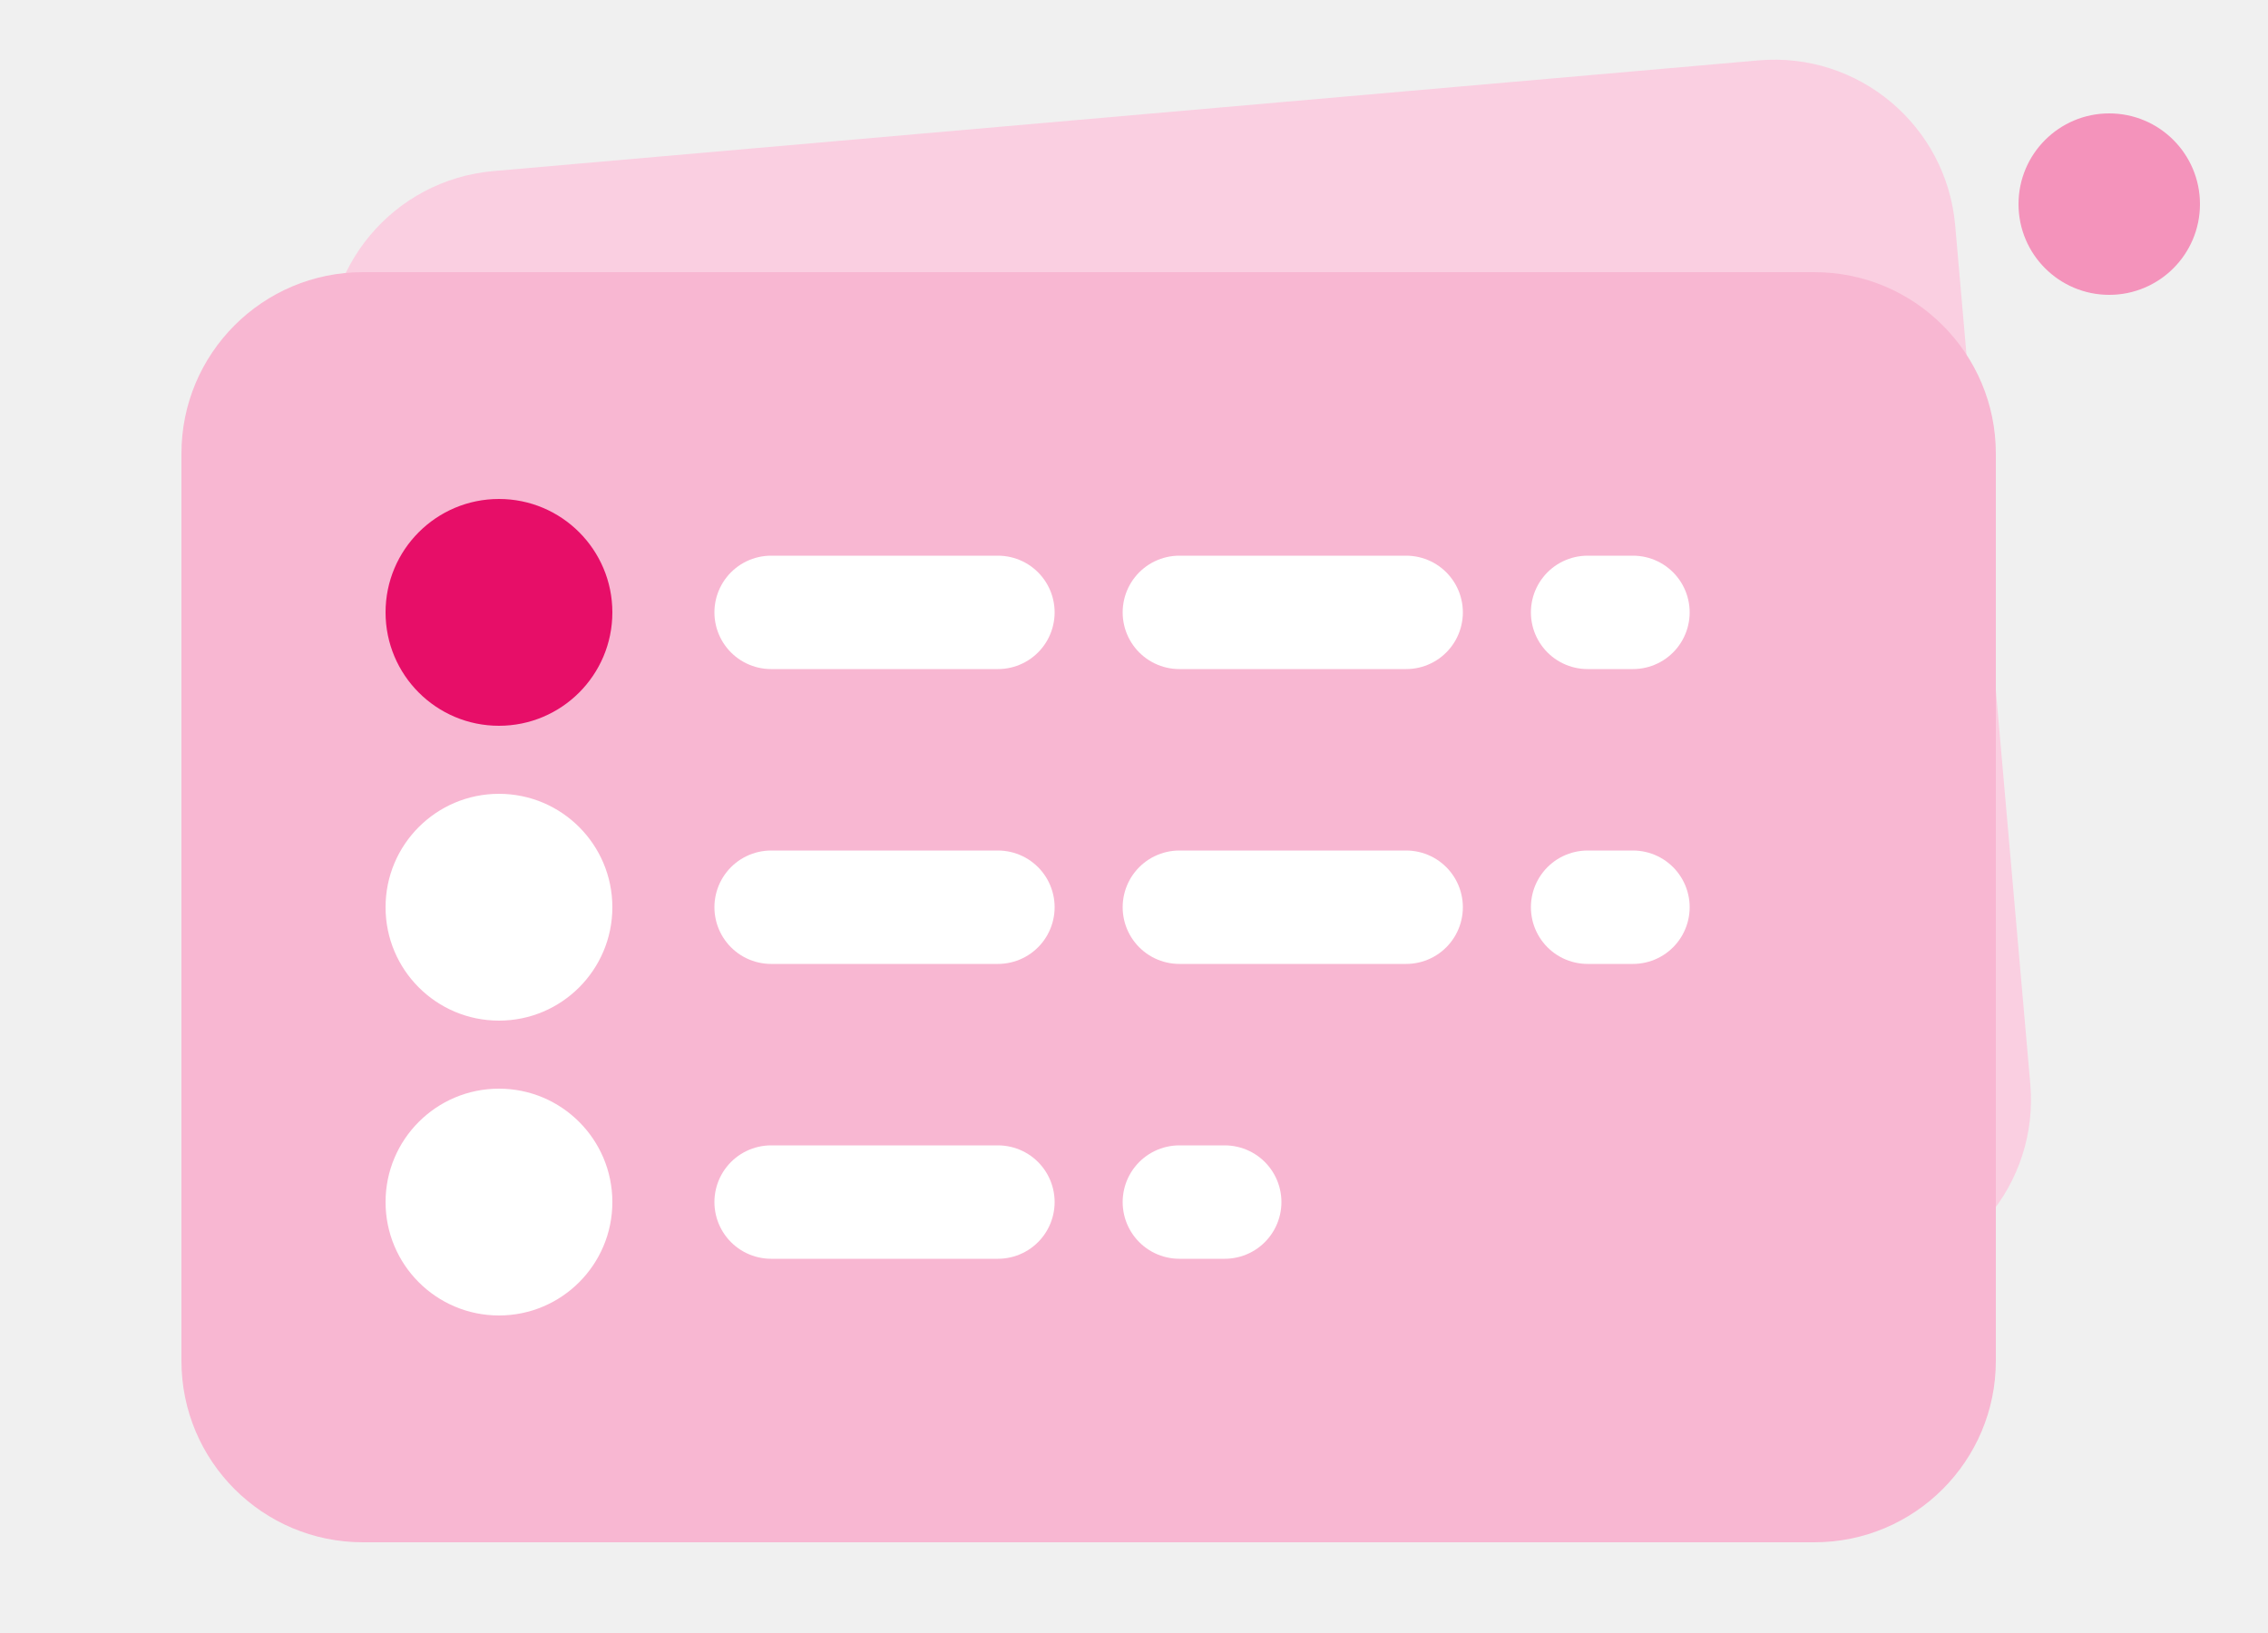
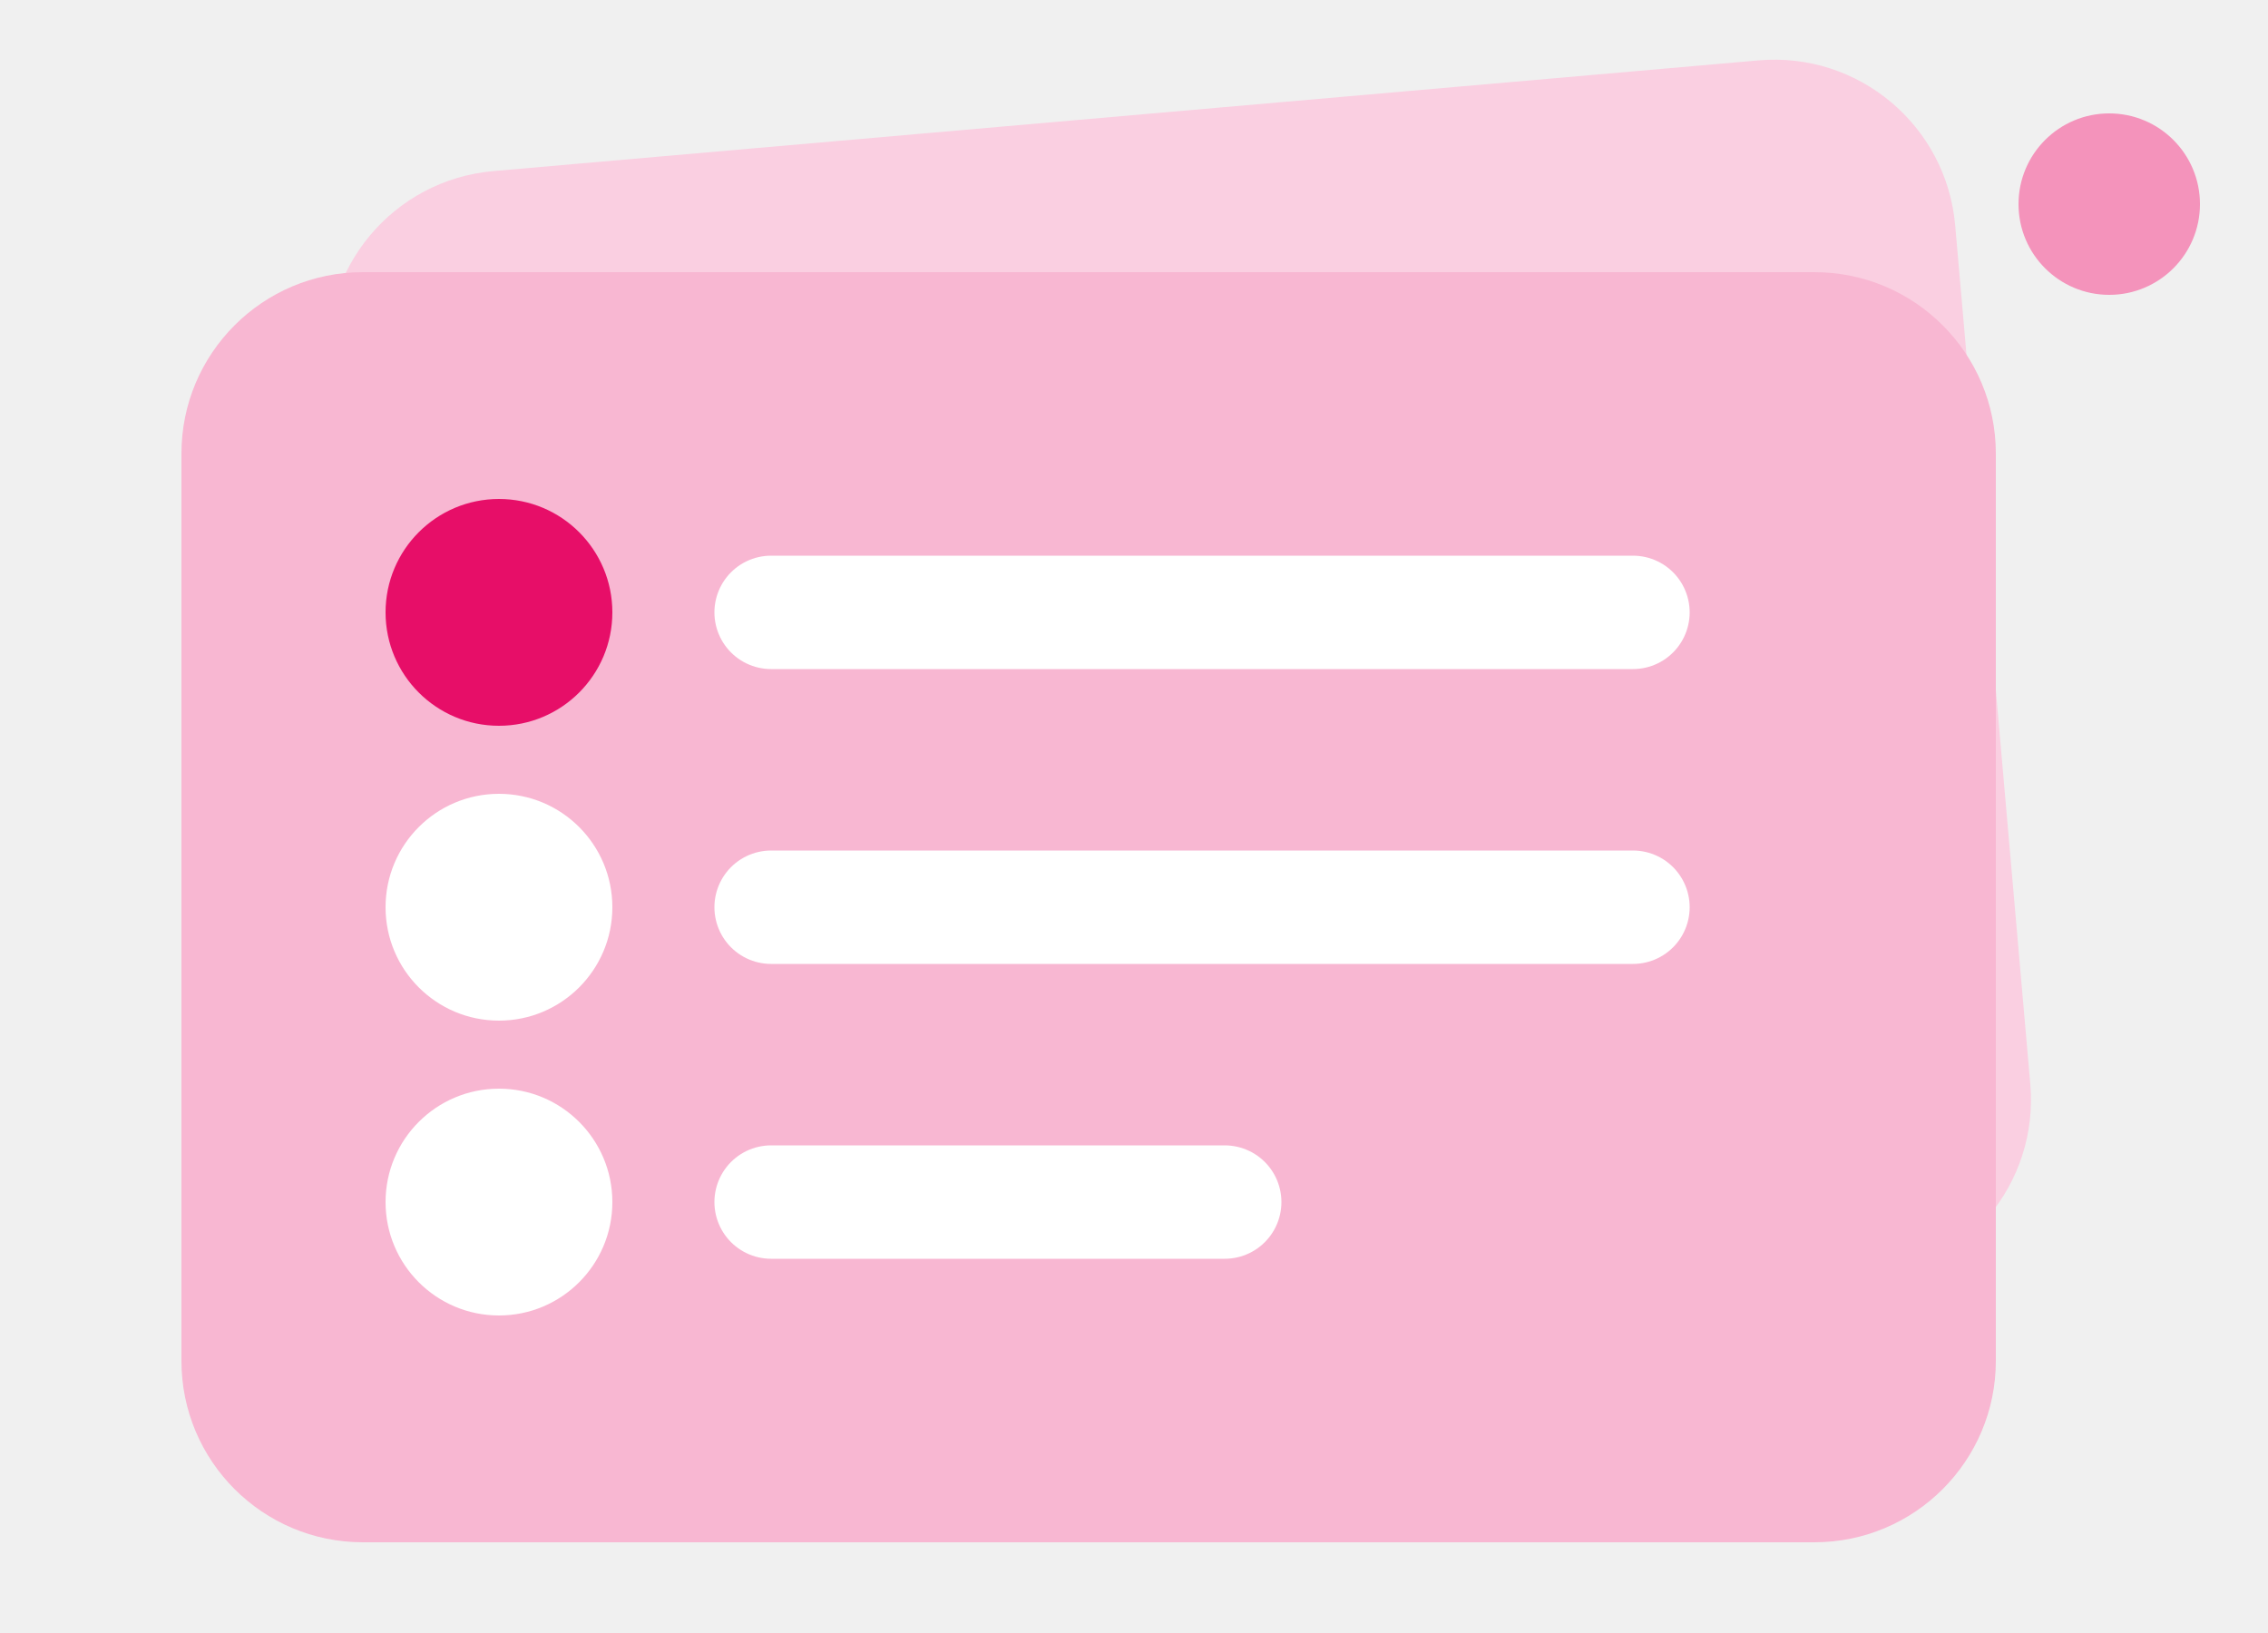
<svg xmlns="http://www.w3.org/2000/svg" width="100" height="72" viewBox="0 0 100 72" fill="none">
  <rect x="16" y="5" width="72" height="54" rx="8" transform="rotate(-5 52 32)" fill="#FACFE1" />
  <rect x="8" y="12" width="80" height="56" rx="8" fill="#F8B7D2" />
  <circle cx="22" cy="27" r="5" fill="#E70E68" />
-   <path d="M34 27H72" stroke="white" stroke-width="5" stroke-linecap="round" stroke-dasharray="10 8" />
+   <path d="M34 27H72" stroke="white" stroke-width="5" stroke-linecap="round" />
  <circle cx="22" cy="40" r="5" fill="white" />
-   <path d="M34 40H72" stroke="white" stroke-width="5" stroke-linecap="round" stroke-dasharray="10 8" />
+   <path d="M34 40H72" stroke="white" stroke-width="5" stroke-linecap="round" />
  <circle cx="22" cy="53" r="5" fill="white" />
-   <path d="M34 53H54" stroke="white" stroke-width="5" stroke-linecap="round" stroke-dasharray="10 8" />
+   <path d="M34 53H54" stroke="white" stroke-width="5" stroke-linecap="round" />
  <circle cx="93" cy="9" r="4" fill="#F493BB" />
</svg>
